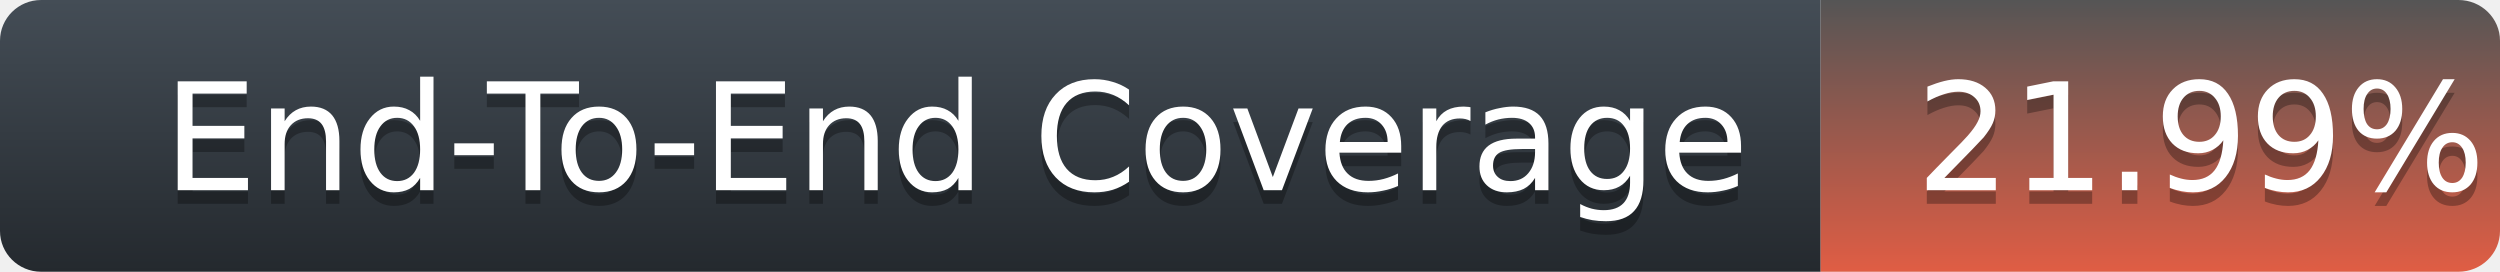
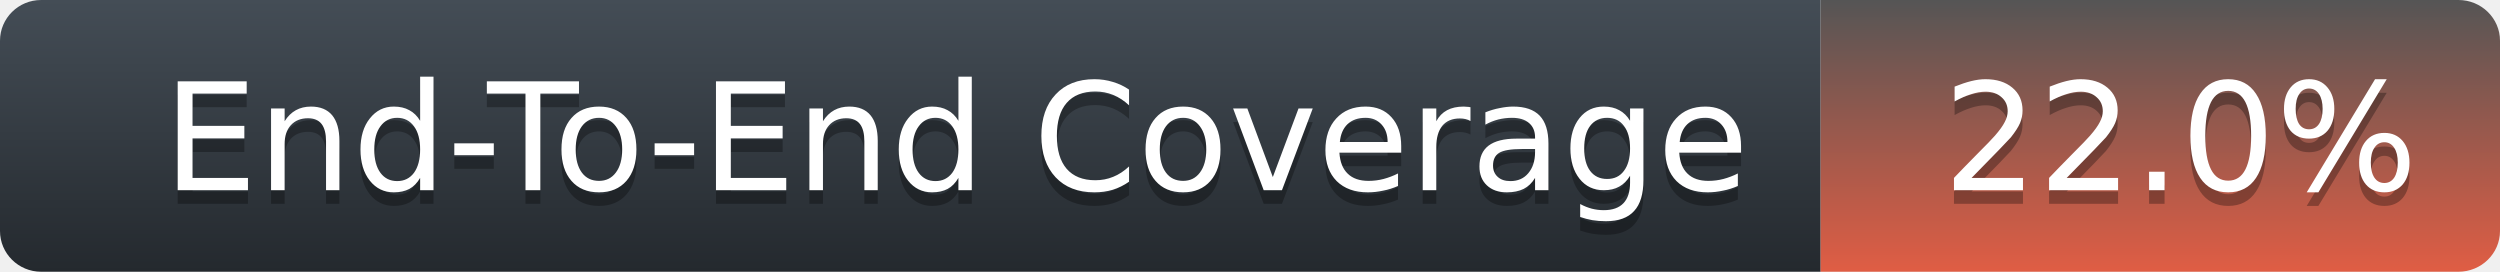
<svg xmlns="http://www.w3.org/2000/svg" width="184" height="20">
  <defs>
    <linearGradient id="title-fill" x1="50%" y1="0%" x2="50%" y2="100%">
      <stop stop-color="#444D56" offset="0%" />
      <stop stop-color="#24292E" offset="100%" />
    </linearGradient>
    <linearGradient id="coverage-fill" x1="50%" y1="0%" x2="50%" y2="100%">
      <stop stop-color="#555" offset="0%" />
      <stop stop-color="#e05d44" offset="100%" />
    </linearGradient>
  </defs>
  <g fill="none" fill-rule="evenodd">
    <g font-family="'DejaVu Sans',Verdana,Geneva,sans-serif" font-size="11">
      <path d="M0,3 C0,1.343 1.355,0 3.027,0 L134,0 L134,20 L3.027,20 C1.355,20 0,18.657 0,17 L0,3 Z" fill="url(#title-fill)" fill-rule="nonzero" />
      <text fill="#010101" fill-opacity=".3">
        <tspan x="12" y="15" aria-hidden="true">End-To-End Coverage</tspan>
      </text>
      <text fill="#FFFFFF">
        <tspan x="12" y="14">End-To-End Coverage</tspan>
      </text>
    </g>
    <g transform="translate(134)" font-family="'DejaVu Sans',Verdana,Geneva,sans-serif" font-size="11">
      <path d="M0 0h46.939C48.629 0 50 1.343 50 3v14c0 1.657-1.37 3-3.061 3H0V0z" fill="url(#coverage-fill)" fill-rule="nonzero" />
      <text fill="#010101" fill-opacity=".3" aria-hidden="true">
-         <tspan x="7" y="15">21.99%</tspan>
+         <tspan x="9" y="15">22.0%</tspan>
      </text>
      <text fill="#FFFFFF">
-         <tspan x="7" y="14">21.99%</tspan>
+         <tspan x="9" y="14">22.0%</tspan>
      </text>
    </g>
  </g>
</svg>
